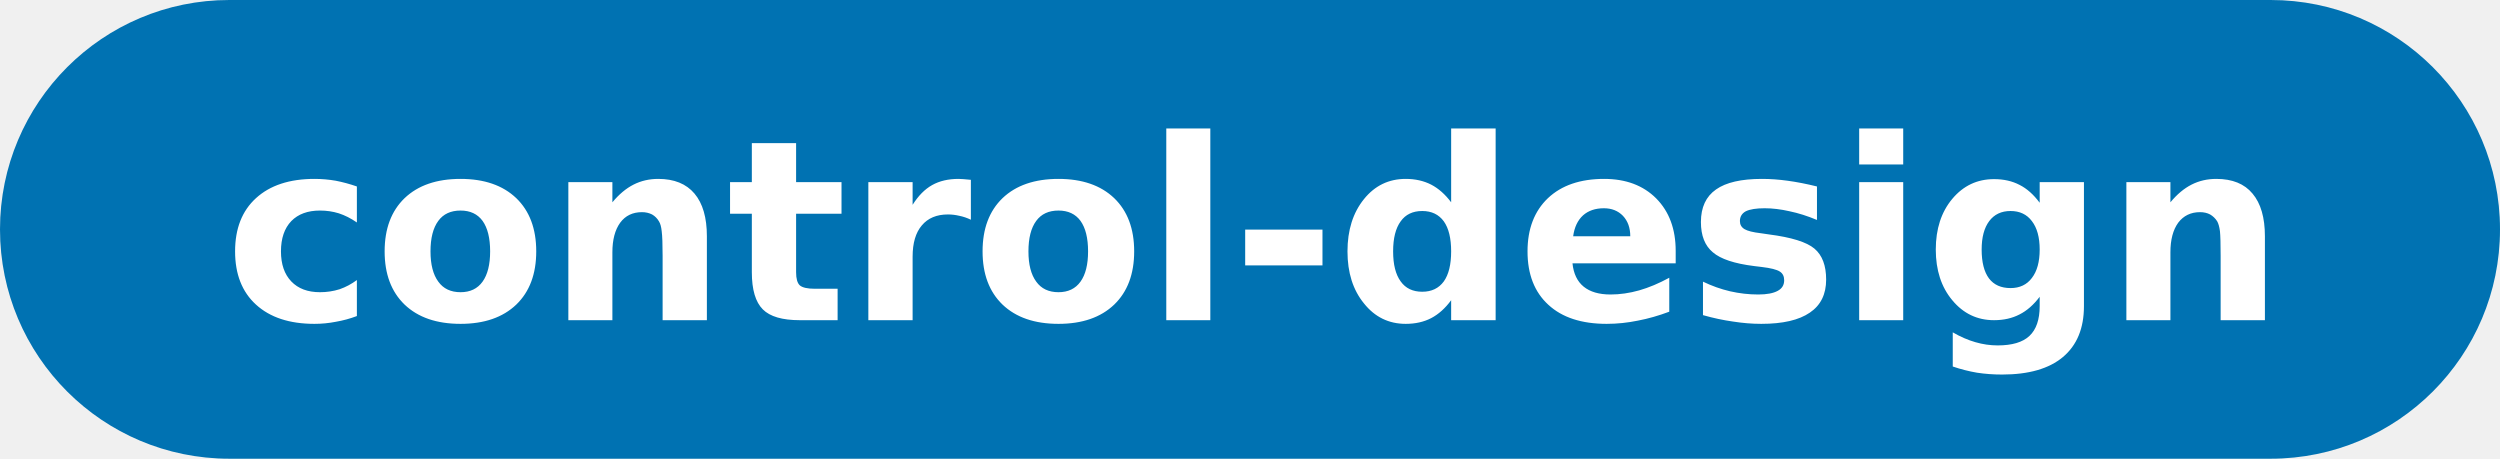
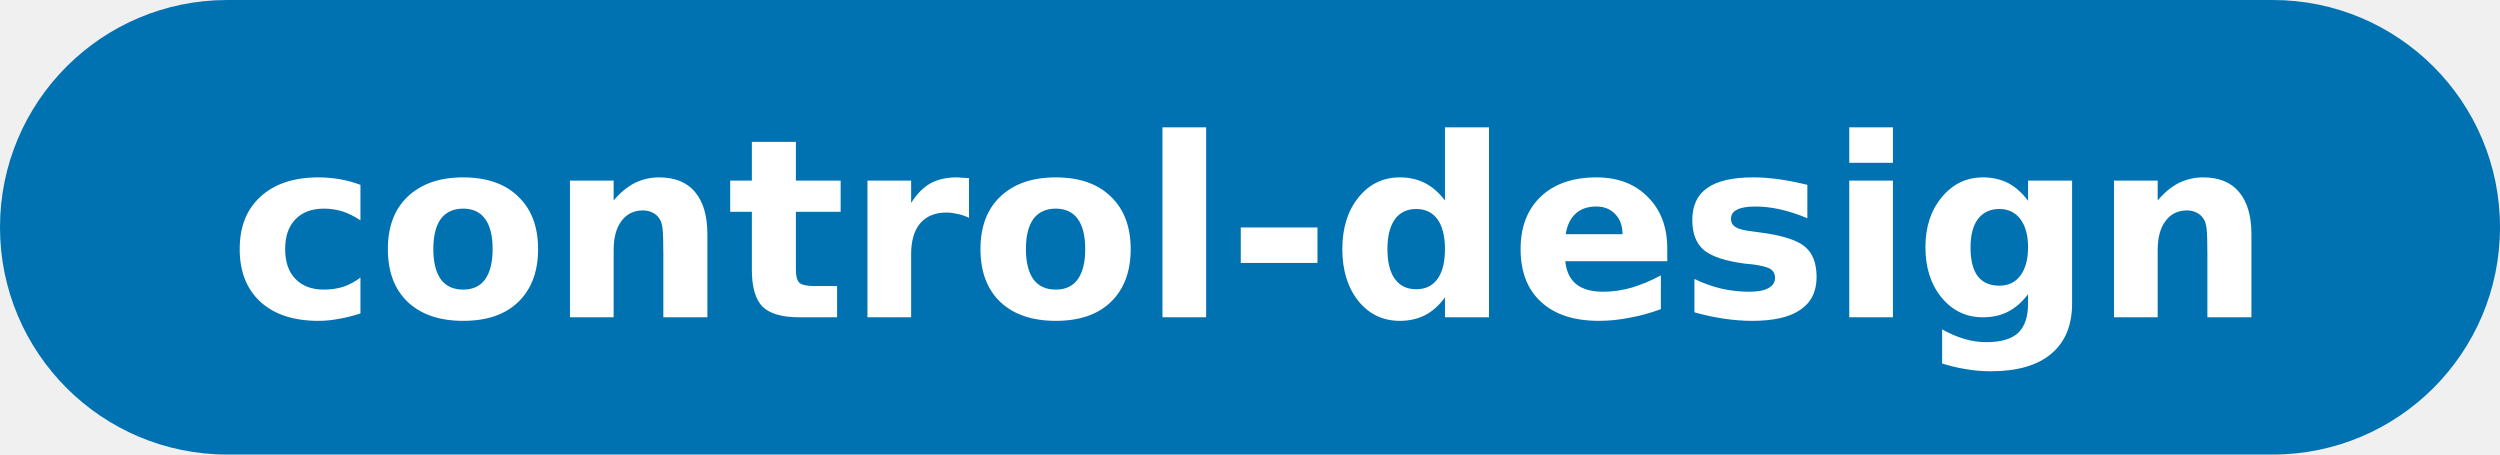
- <svg xmlns="http://www.w3.org/2000/svg" width="109" height="20" role="img" aria-label="control-design">
-   <rect width="109" height="20" rx="10" fill="#0072B2" />
-   <path d="M15.56 8.13L15.56 9.70Q15.17 9.43 14.77 9.30Q14.38 9.18 13.95 9.18Q13.15 9.18 12.70 9.64Q12.25 10.11 12.25 10.96Q12.25 11.80 12.70 12.27Q13.15 12.74 13.95 12.74Q14.40 12.74 14.81 12.61Q15.21 12.47 15.56 12.21L15.56 13.78Q15.11 13.95 14.64 14.03Q14.18 14.12 13.71 14.12Q12.08 14.12 11.16 13.28Q10.25 12.45 10.25 10.96Q10.25 9.47 11.16 8.64Q12.08 7.80 13.71 7.80Q14.18 7.80 14.64 7.88Q15.10 7.97 15.56 8.13ZM20.08 9.18Q19.44 9.18 19.11 9.63Q18.77 10.09 18.77 10.96Q18.77 11.82 19.11 12.28Q19.44 12.74 20.08 12.74Q20.71 12.74 21.04 12.28Q21.37 11.82 21.37 10.96Q21.37 10.09 21.04 9.63Q20.71 9.18 20.08 9.18ZM20.08 7.80Q21.63 7.80 22.51 8.64Q23.38 9.48 23.38 10.96Q23.38 12.44 22.51 13.28Q21.63 14.12 20.08 14.12Q18.52 14.12 17.64 13.28Q16.77 12.44 16.77 10.96Q16.77 9.48 17.64 8.64Q18.52 7.80 20.08 7.80ZM30.82 10.30L30.82 13.96L28.89 13.96L28.89 13.36L28.89 11.16Q28.89 10.38 28.85 10.08Q28.82 9.79 28.73 9.65Q28.62 9.46 28.43 9.35Q28.23 9.25 27.99 9.25Q27.38 9.25 27.04 9.71Q26.70 10.18 26.70 11.00L26.70 13.96L24.78 13.96L24.78 7.94L26.70 7.94L26.70 8.82Q27.13 8.30 27.62 8.05Q28.11 7.80 28.70 7.80Q29.74 7.80 30.28 8.44Q30.82 9.08 30.82 10.30ZM34.71 6.24L34.71 7.94L36.69 7.94L36.69 9.32L34.71 9.32L34.71 11.87Q34.71 12.29 34.87 12.44Q35.04 12.59 35.53 12.59L36.52 12.59L36.52 13.96L34.87 13.96Q33.73 13.96 33.26 13.49Q32.78 13.01 32.78 11.87L32.78 9.32L31.83 9.32L31.83 7.94L32.78 7.94L32.78 6.24L34.71 6.24ZM42.33 9.58Q42.08 9.46 41.83 9.41Q41.58 9.35 41.33 9.35Q40.59 9.35 40.19 9.83Q39.79 10.30 39.79 11.19L39.79 13.96L37.86 13.96L37.86 7.94L39.79 7.94L39.79 8.93Q40.16 8.34 40.64 8.07Q41.12 7.80 41.79 7.80Q41.89 7.80 42.00 7.81Q42.11 7.82 42.33 7.84L42.33 9.58ZM46.15 9.18Q45.51 9.18 45.18 9.63Q44.84 10.09 44.84 10.96Q44.84 11.82 45.18 12.28Q45.51 12.74 46.15 12.74Q46.78 12.74 47.11 12.28Q47.44 11.82 47.44 10.96Q47.44 10.09 47.11 9.63Q46.78 9.18 46.15 9.18ZM46.15 7.80Q47.70 7.80 48.58 8.64Q49.45 9.48 49.45 10.96Q49.45 12.44 48.58 13.28Q47.70 14.12 46.15 14.12Q44.59 14.12 43.71 13.28Q42.84 12.44 42.84 10.96Q42.84 9.48 43.71 8.64Q44.59 7.80 46.15 7.80ZM50.85 5.60L52.77 5.60L52.77 13.96L50.85 13.96L50.85 5.60ZM54.29 10.01L57.66 10.01L57.66 11.57L54.29 11.57L54.29 10.01ZM63.27 8.82L63.27 5.60L65.21 5.60L65.21 13.96L63.27 13.96L63.27 13.09Q62.88 13.62 62.40 13.87Q61.92 14.12 61.29 14.12Q60.18 14.12 59.47 13.23Q58.75 12.35 58.75 10.96Q58.75 9.57 59.47 8.68Q60.18 7.80 61.29 7.80Q61.91 7.80 62.40 8.05Q62.88 8.30 63.27 8.82ZM62.01 12.72Q62.62 12.72 62.95 12.27Q63.27 11.82 63.27 10.96Q63.27 10.10 62.95 9.65Q62.62 9.20 62.01 9.20Q61.39 9.20 61.07 9.65Q60.74 10.10 60.74 10.96Q60.74 11.82 61.07 12.27Q61.39 12.72 62.01 12.72ZM73.06 10.94L73.06 11.48L68.56 11.48Q68.63 12.16 69.05 12.50Q69.47 12.84 70.22 12.84Q70.83 12.84 71.47 12.66Q72.10 12.48 72.78 12.11L72.78 13.59Q72.09 13.85 71.41 13.98Q70.73 14.12 70.05 14.12Q68.41 14.12 67.51 13.29Q66.60 12.46 66.60 10.96Q66.60 9.49 67.49 8.64Q68.38 7.80 69.94 7.80Q71.36 7.80 72.21 8.65Q73.06 9.51 73.06 10.94ZM71.08 10.30Q71.08 9.75 70.76 9.41Q70.44 9.08 69.93 9.08Q69.37 9.08 69.02 9.39Q68.67 9.71 68.59 10.30L71.08 10.30ZM79.22 8.13L79.22 9.59Q78.60 9.33 78.02 9.21Q77.45 9.08 76.94 9.08Q76.39 9.08 76.12 9.21Q75.86 9.35 75.86 9.64Q75.86 9.87 76.06 9.99Q76.26 10.11 76.78 10.17L77.12 10.22Q78.60 10.41 79.11 10.84Q79.62 11.27 79.62 12.19Q79.62 13.15 78.91 13.63Q78.20 14.12 76.79 14.12Q76.20 14.12 75.56 14.02Q74.92 13.93 74.25 13.74L74.25 12.28Q74.83 12.56 75.43 12.70Q76.04 12.84 76.66 12.84Q77.22 12.84 77.51 12.68Q77.79 12.53 77.79 12.22Q77.79 11.96 77.60 11.84Q77.40 11.71 76.81 11.64L76.48 11.60Q75.19 11.44 74.68 11.00Q74.16 10.57 74.16 9.68Q74.16 8.72 74.82 8.26Q75.47 7.80 76.82 7.80Q77.36 7.80 77.94 7.88Q78.53 7.96 79.22 8.13ZM81.06 7.94L82.98 7.94L82.98 13.96L81.06 13.96L81.06 7.94ZM81.06 5.60L82.98 5.60L82.98 7.17L81.06 7.17L81.06 5.60ZM88.93 12.94Q88.53 13.47 88.05 13.71Q87.57 13.96 86.94 13.96Q85.84 13.96 85.12 13.09Q84.40 12.23 84.40 10.88Q84.40 9.53 85.12 8.67Q85.84 7.81 86.94 7.81Q87.57 7.81 88.05 8.06Q88.53 8.30 88.93 8.84L88.93 7.94L90.86 7.94L90.86 13.35Q90.86 14.80 89.94 15.57Q89.03 16.33 87.29 16.33Q86.72 16.33 86.20 16.25Q85.67 16.16 85.14 15.98L85.14 14.49Q85.64 14.78 86.13 14.92Q86.61 15.06 87.10 15.06Q88.04 15.06 88.48 14.65Q88.93 14.23 88.93 13.35L88.93 12.94ZM87.66 9.20Q87.06 9.20 86.73 9.64Q86.40 10.08 86.40 10.88Q86.40 11.71 86.72 12.14Q87.04 12.56 87.66 12.56Q88.26 12.56 88.59 12.12Q88.93 11.68 88.93 10.88Q88.93 10.08 88.59 9.64Q88.26 9.20 87.66 9.20ZM98.75 10.30L98.75 13.96L96.82 13.96L96.82 13.36L96.82 11.16Q96.82 10.38 96.79 10.08Q96.75 9.79 96.67 9.65Q96.55 9.46 96.36 9.35Q96.17 9.25 95.92 9.25Q95.32 9.25 94.97 9.71Q94.63 10.18 94.63 11.00L94.63 13.96L92.71 13.96L92.71 7.94L94.63 7.94L94.63 8.82Q95.06 8.30 95.55 8.05Q96.04 7.80 96.63 7.80Q97.68 7.80 98.21 8.44Q98.75 9.08 98.75 10.30Z" fill="#ffffff" />
+ <svg xmlns="http://www.w3.org/2000/svg" width="110" height="20" role="img" aria-label="control-design">
+   <rect width="110" height="20" rx="10" fill="#0072B2" />
+   <text x="55" y="13.96" text-anchor="middle" font-family="DejaVu Sans, Verdana, Geneva, sans-serif" font-size="11" font-weight="bold" fill="#ffffff">control-design</text>
</svg>
